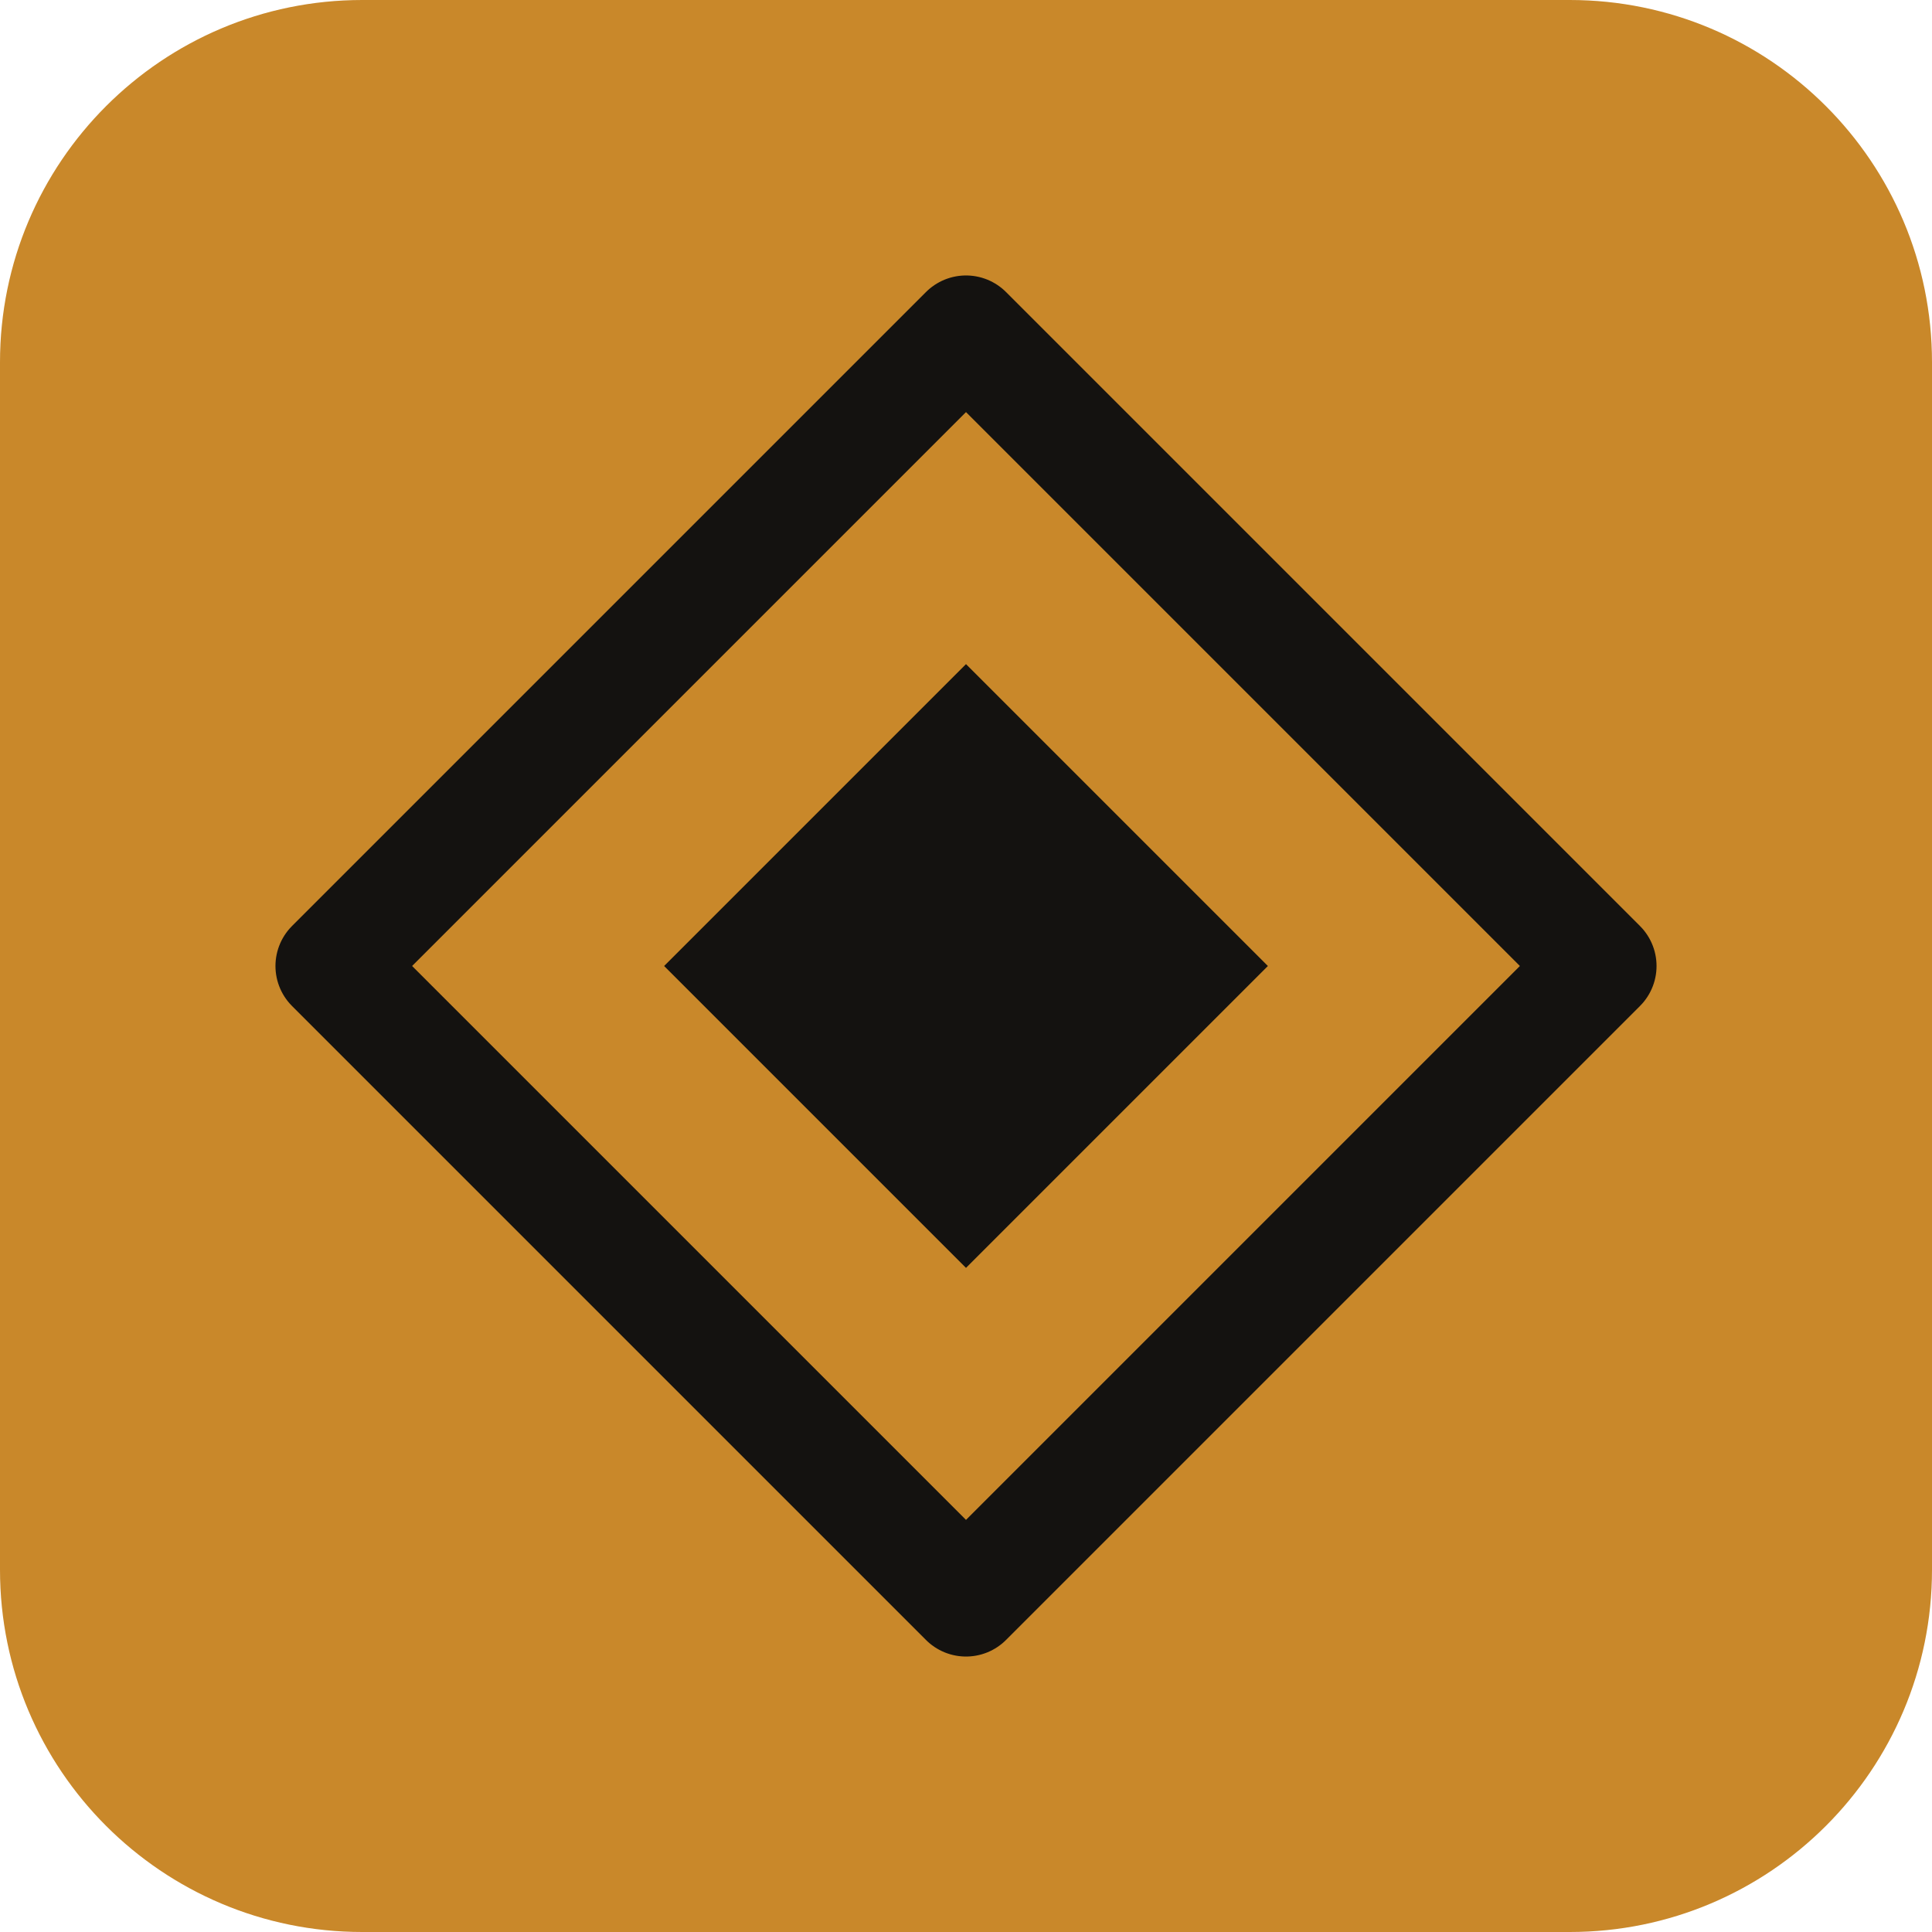
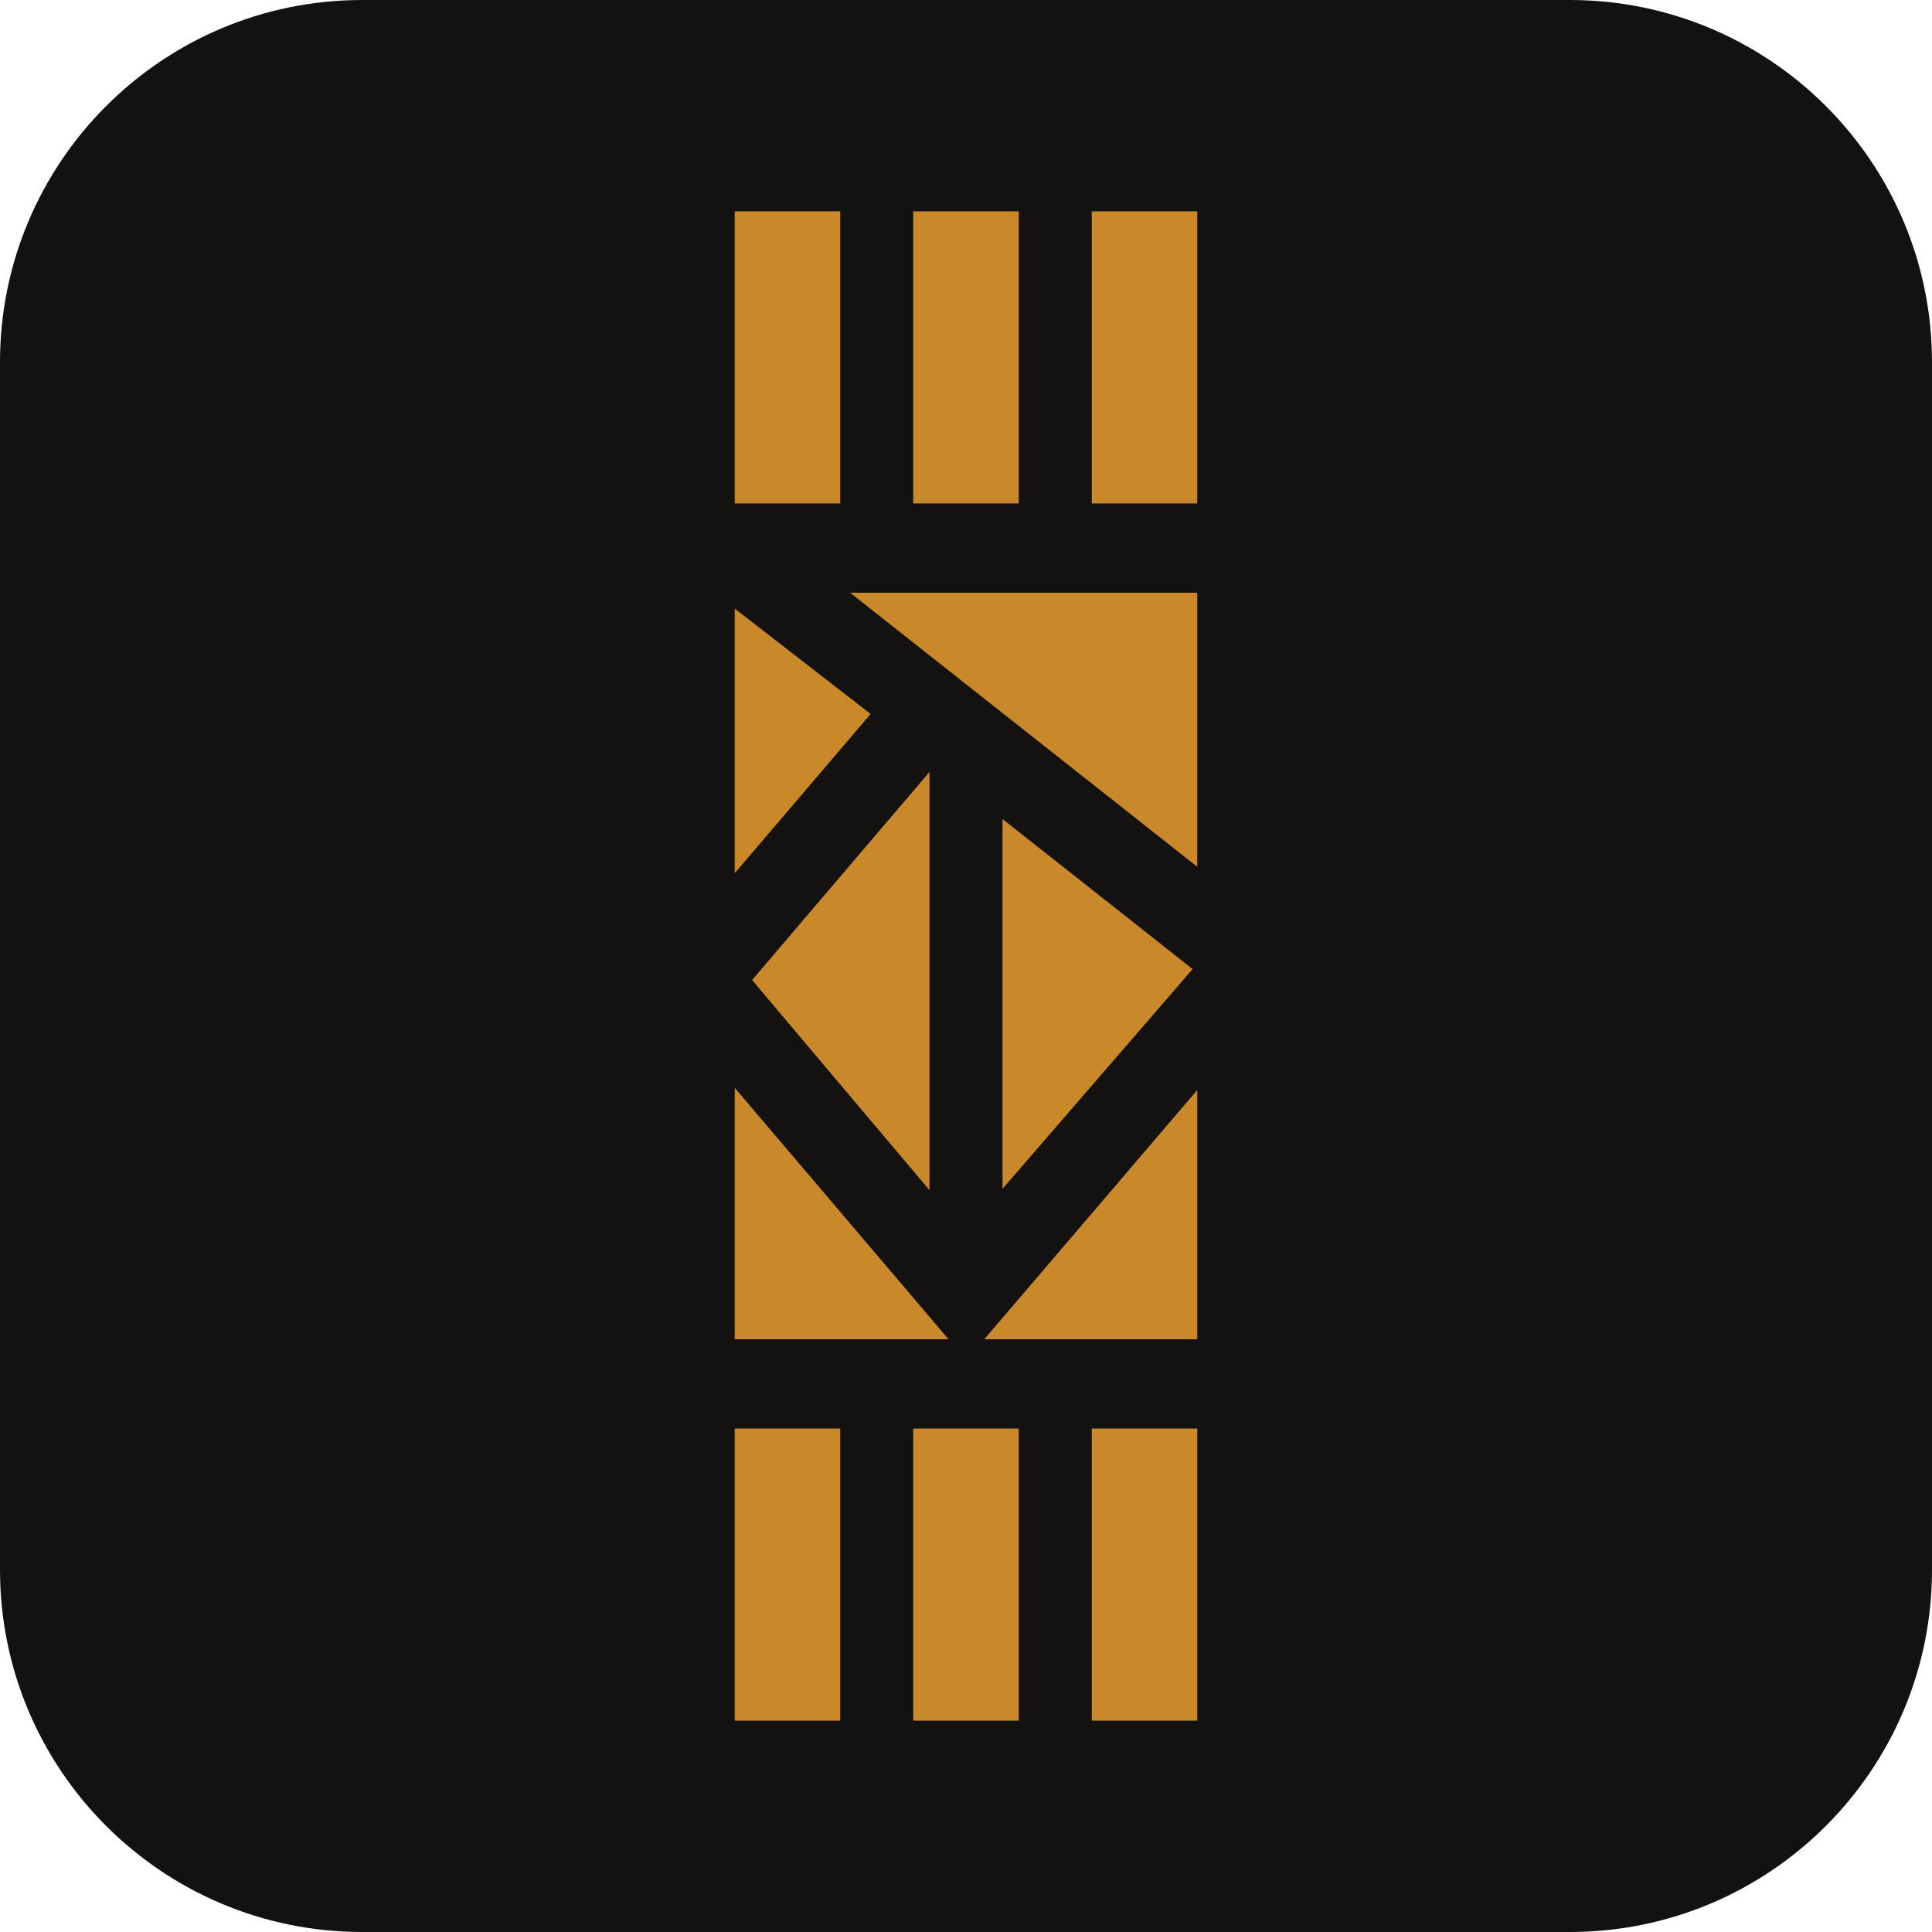
- <svg xmlns="http://www.w3.org/2000/svg" viewBox="0 0 512 512" width="512" height="512">
-   <rect width="512" height="512" rx="96" fill="#c9882a" />
-   <path d="M256 88 L424 256 L256 424 L88 256 Z" fill="none" stroke="#141210" stroke-width="30" stroke-linejoin="round" />
-   <path d="M256 176 L336 256 L256 336 L176 256 Z" fill="#141210" />
+ <svg xmlns="http://www.w3.org/2000/svg" viewBox="0 0 512 512" width="512" height="512" role="img" aria-label="Portail EKAYE">
+   <rect width="512" height="512" rx="96" fill="#141210" />
+   <path fill="#c9882a" d="M194.71 56.0 L222.67 56.0 L222.67 133.42 L194.71 133.42 Z M242.02 56.0 L269.98 56.0 L269.98 133.42 L242.02 133.42 Z M289.33 56.0 L317.29 56.0 L317.29 133.42 L289.33 133.42 Z M194.71 378.58 L222.67 378.58 L222.67 456.0 L194.71 456.0 Z M242.02 378.58 L269.98 378.58 L269.98 456.0 L242.02 456.0 Z M289.33 378.58 L317.29 378.58 L317.29 456.0 L289.33 456.0 Z M225.29 157.08 L317.29 157.08 L317.29 229.7 Z M194.71 161.29 L230.73 189.2 L194.71 231.42 Z M246.32 204.58 L199.31 259.72 L246.32 315.4 Z M265.68 217.05 L316.06 256.82 L265.68 315.05 Z M194.71 288.28 L251.38 354.92 L194.71 354.92 Z M317.29 288.86 L317.29 354.92 L260.84 354.92 Z" />
</svg>
